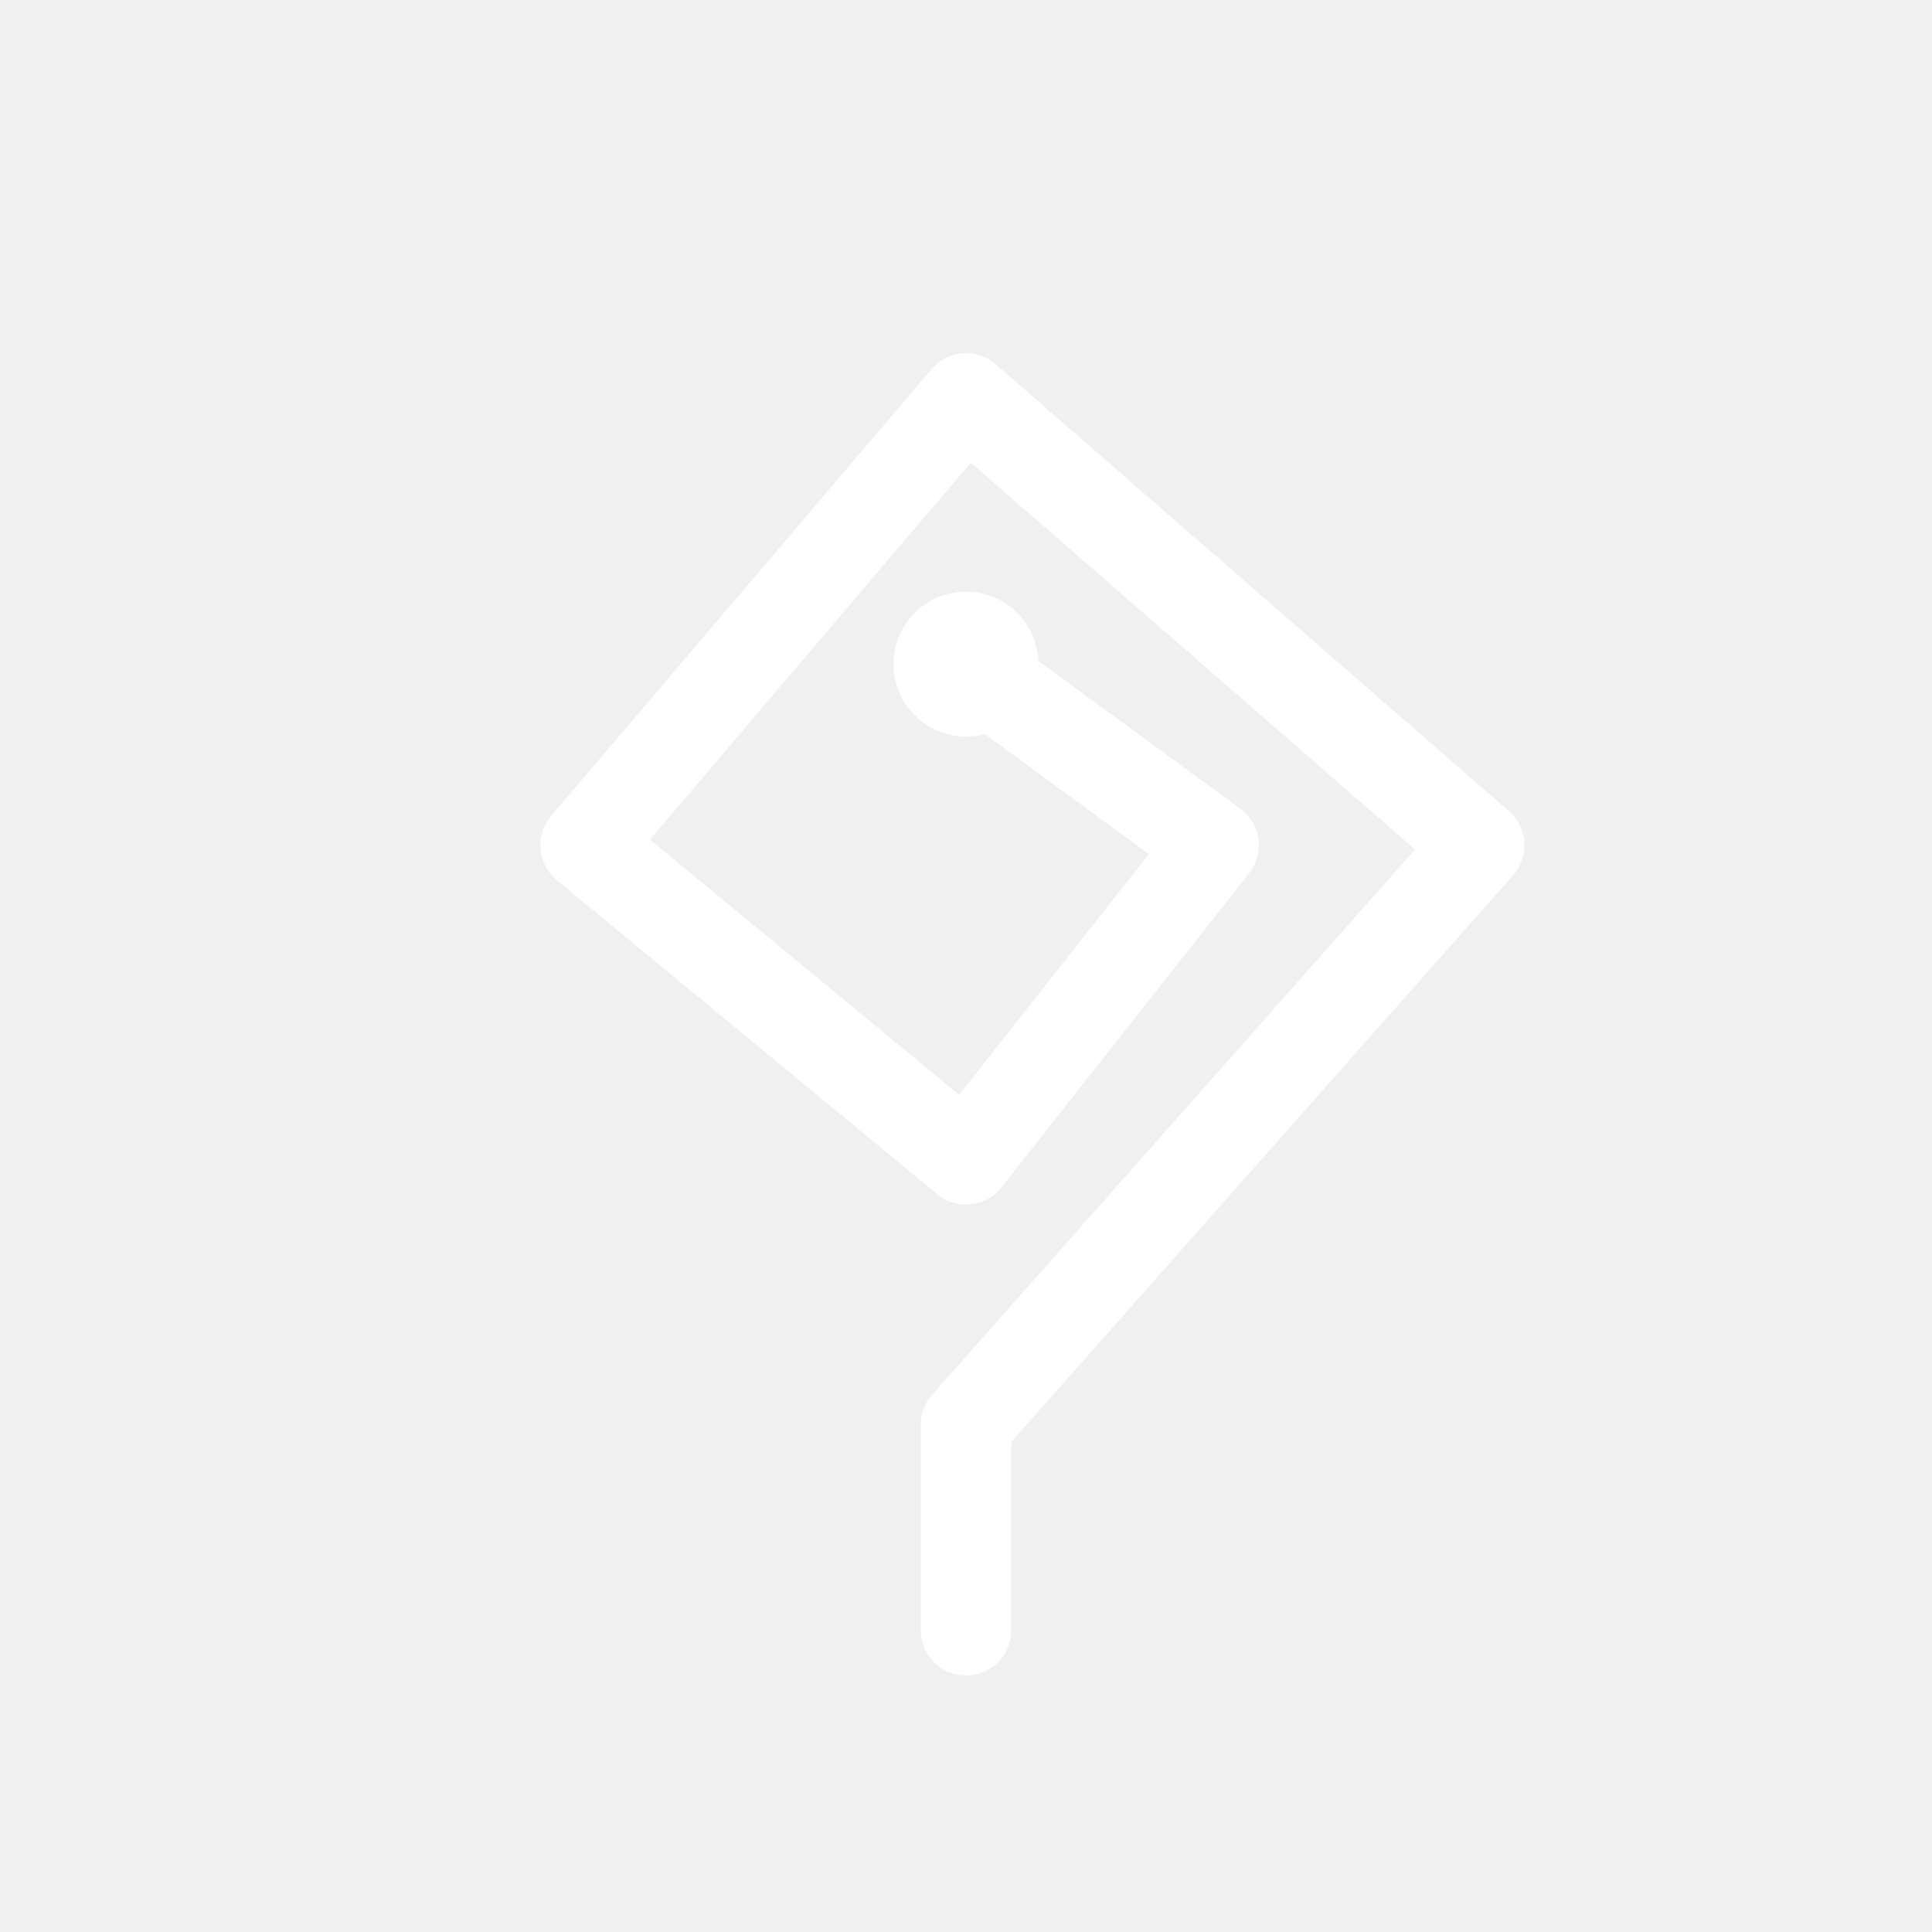
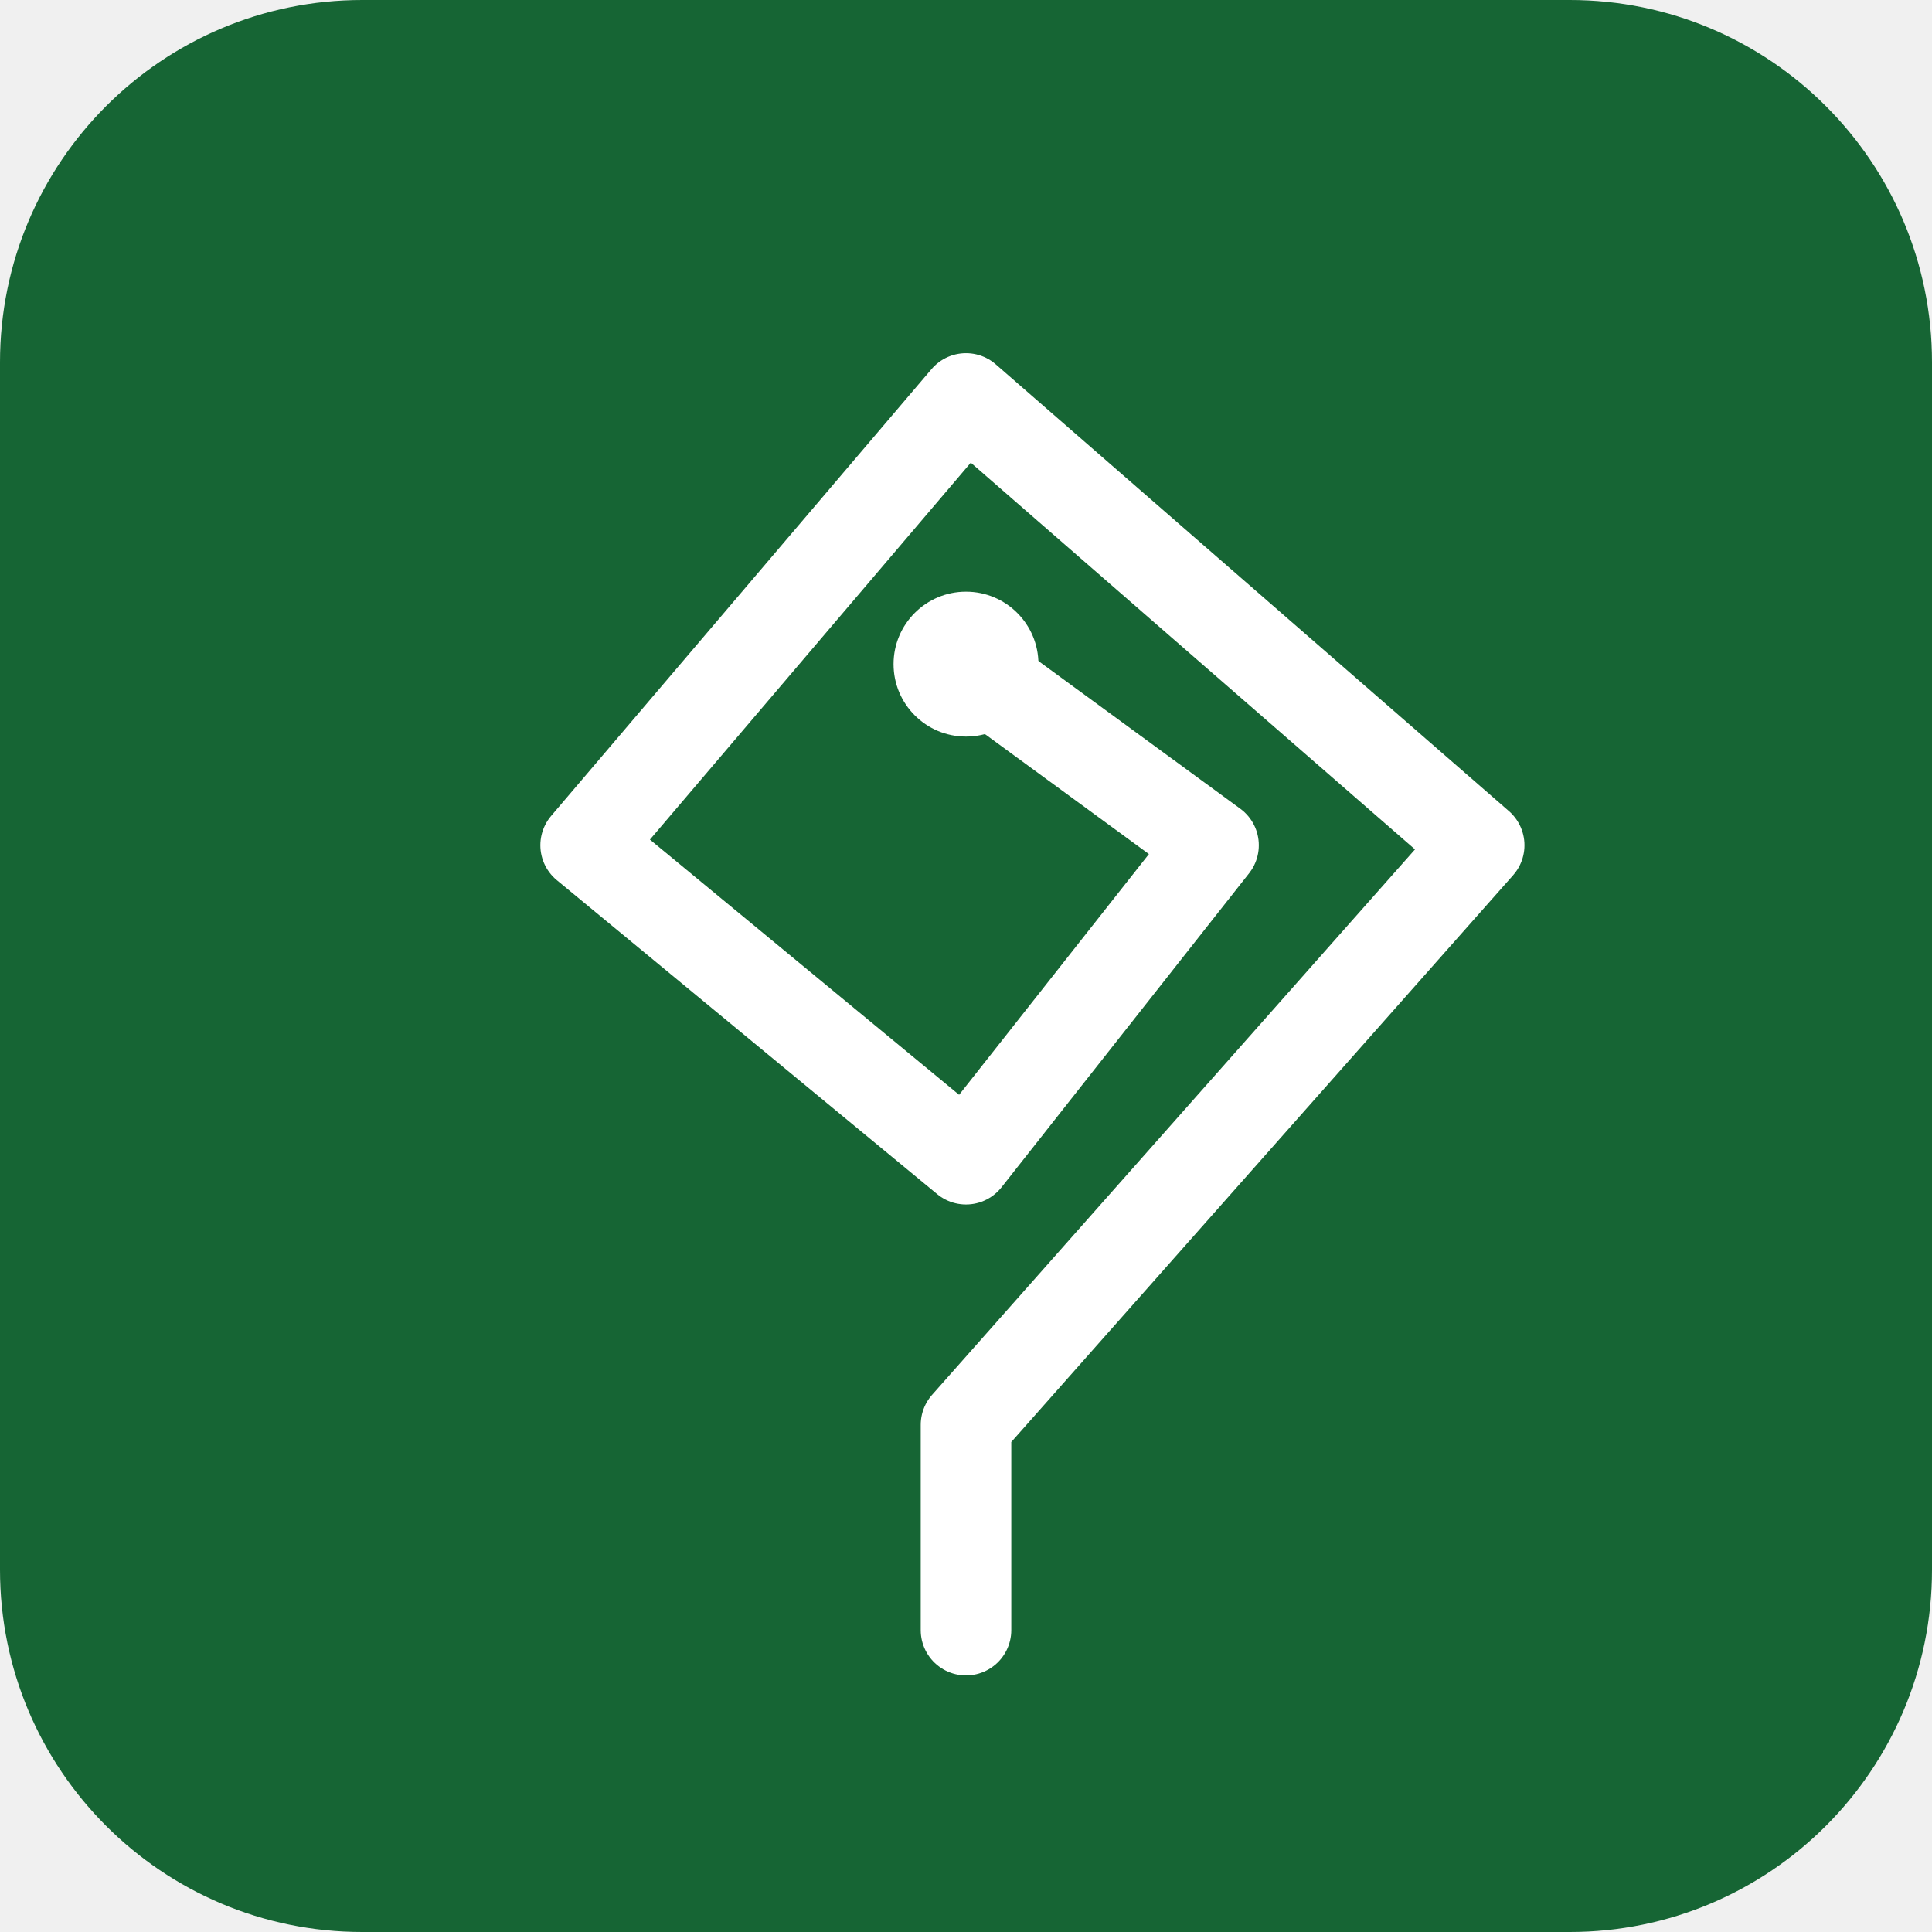
<svg xmlns="http://www.w3.org/2000/svg" viewBox="0 0 32 32">
+   <rect width="32" height="32" rx="6" fill="#166534" />
  <polyline points="16,11 20.1,14 16,19.2 9.7,14 16,6.6 24.5,14 16,23.6 16,27" fill="none" stroke="white" stroke-width="1.5" stroke-linecap="round" stroke-linejoin="round" />
  <circle cx="16" cy="11" r="1.2" fill="white" />
</svg>
